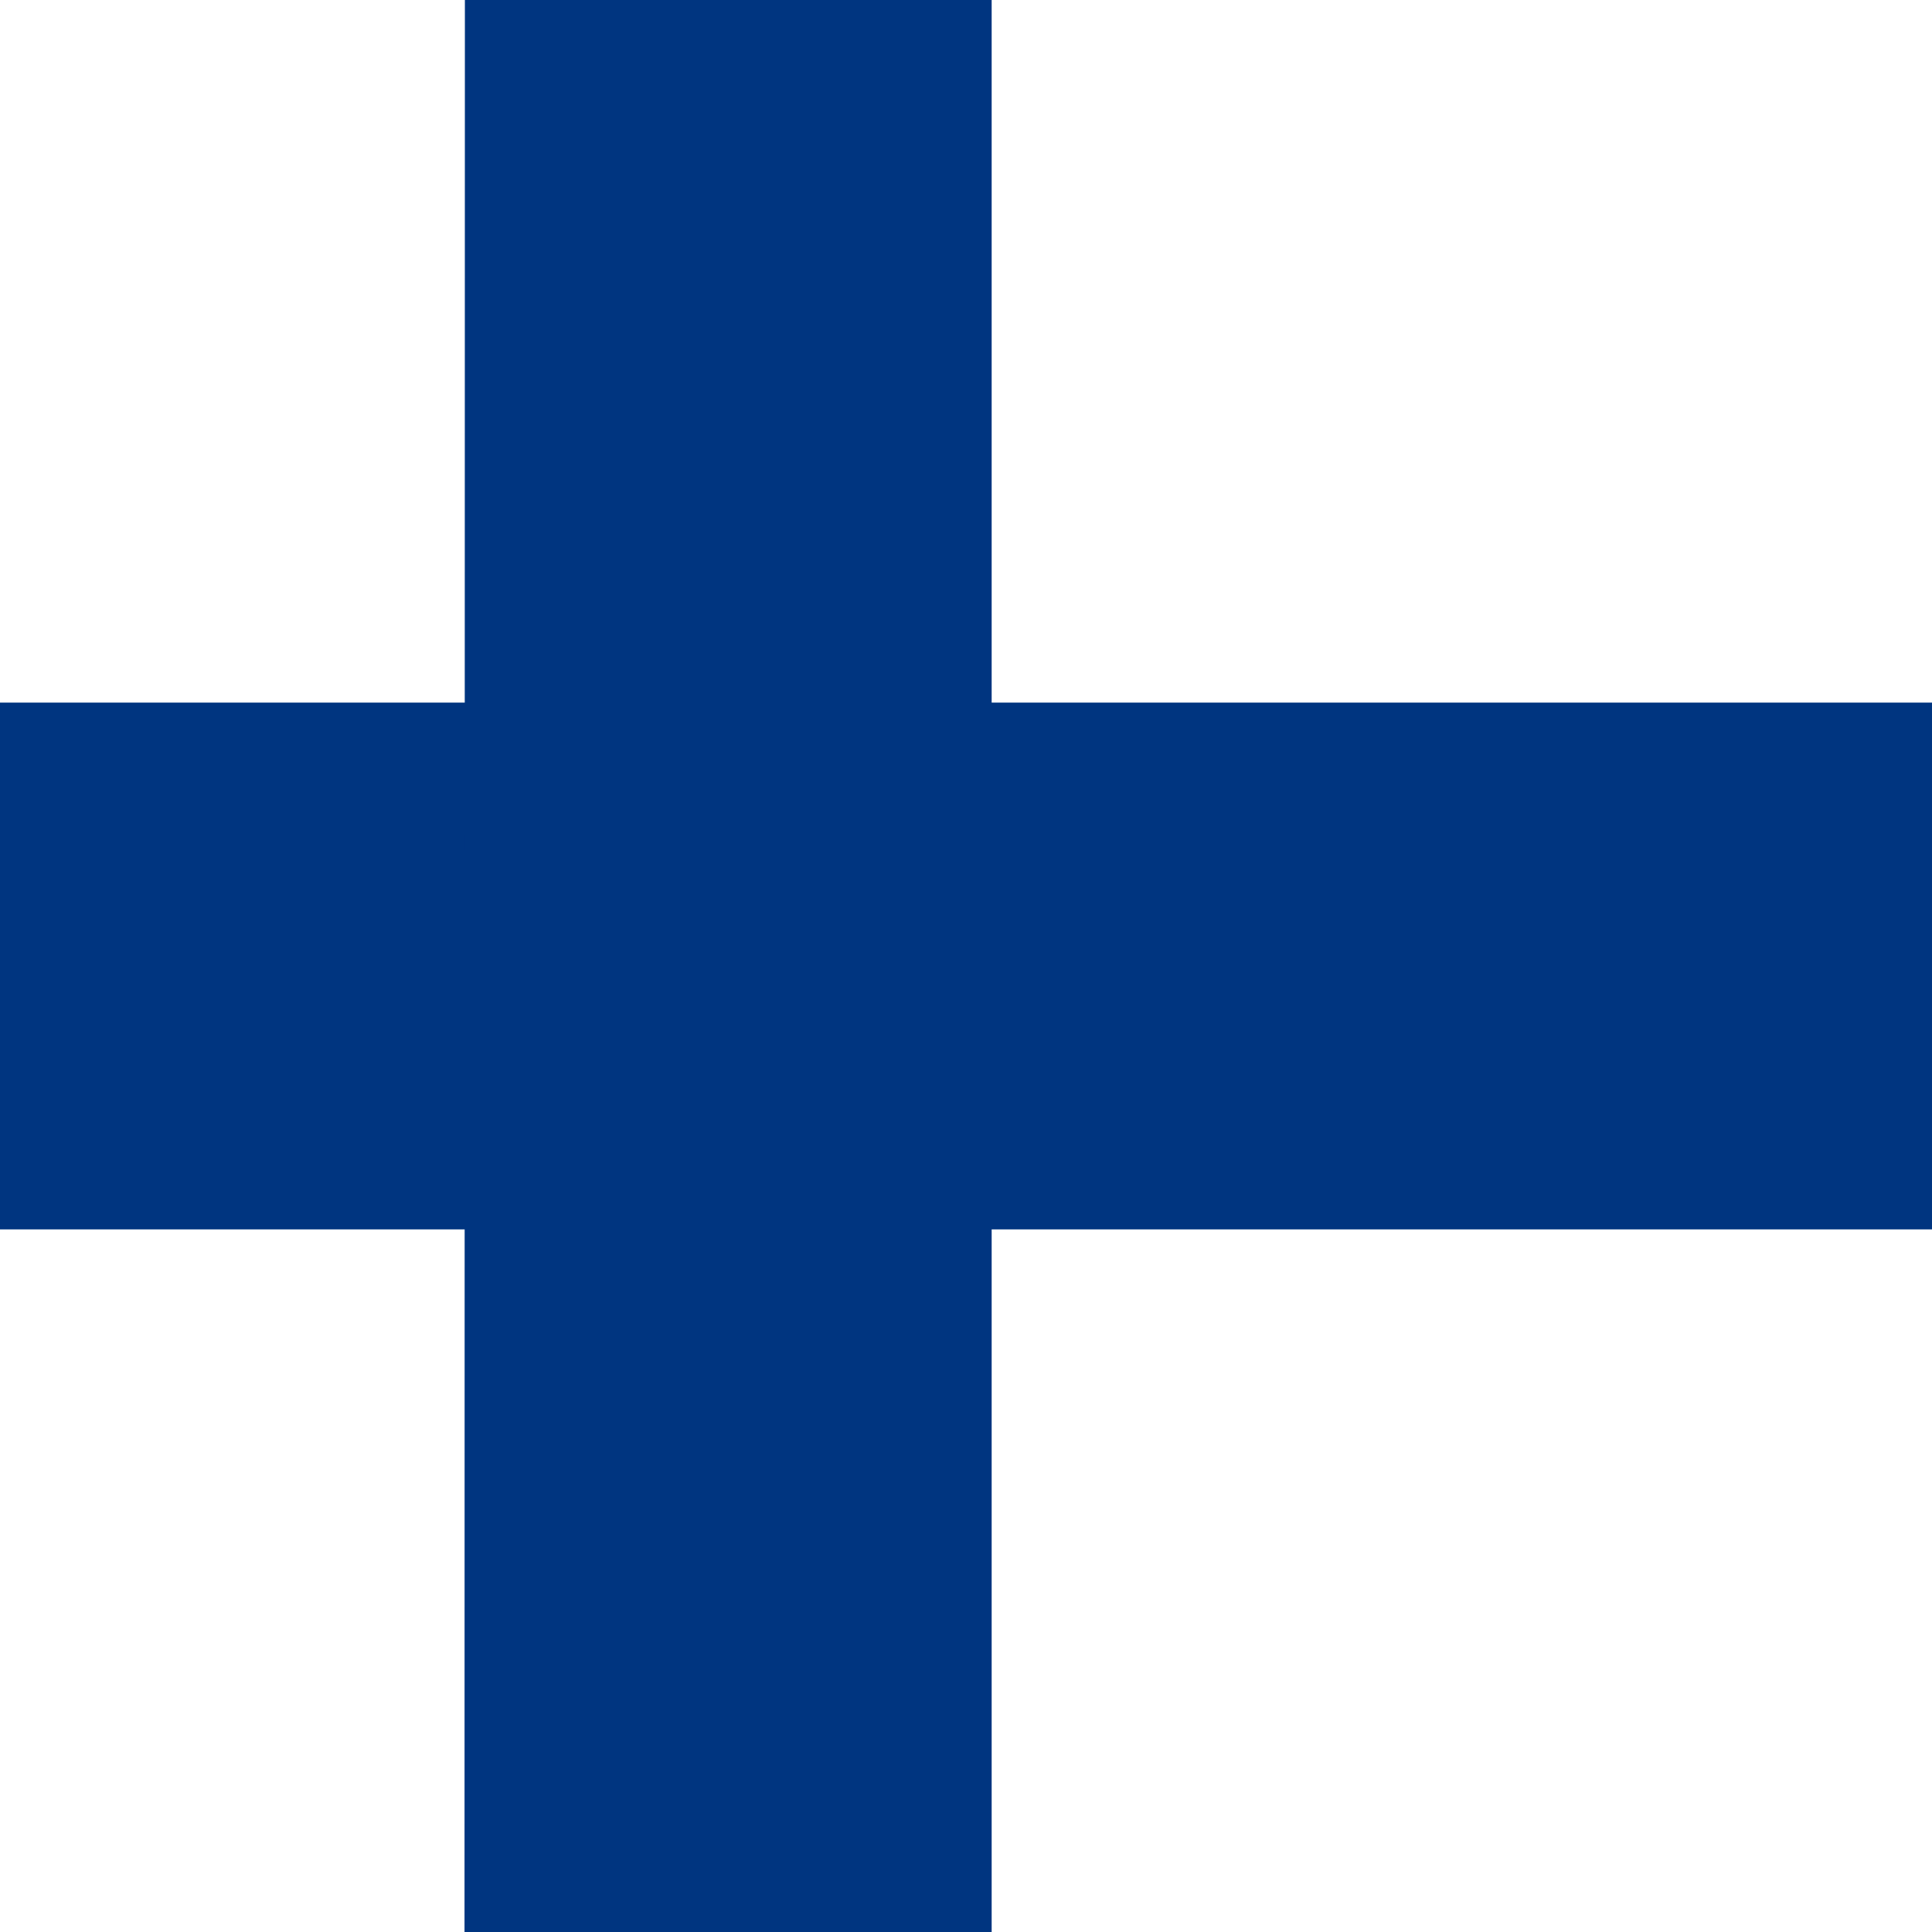
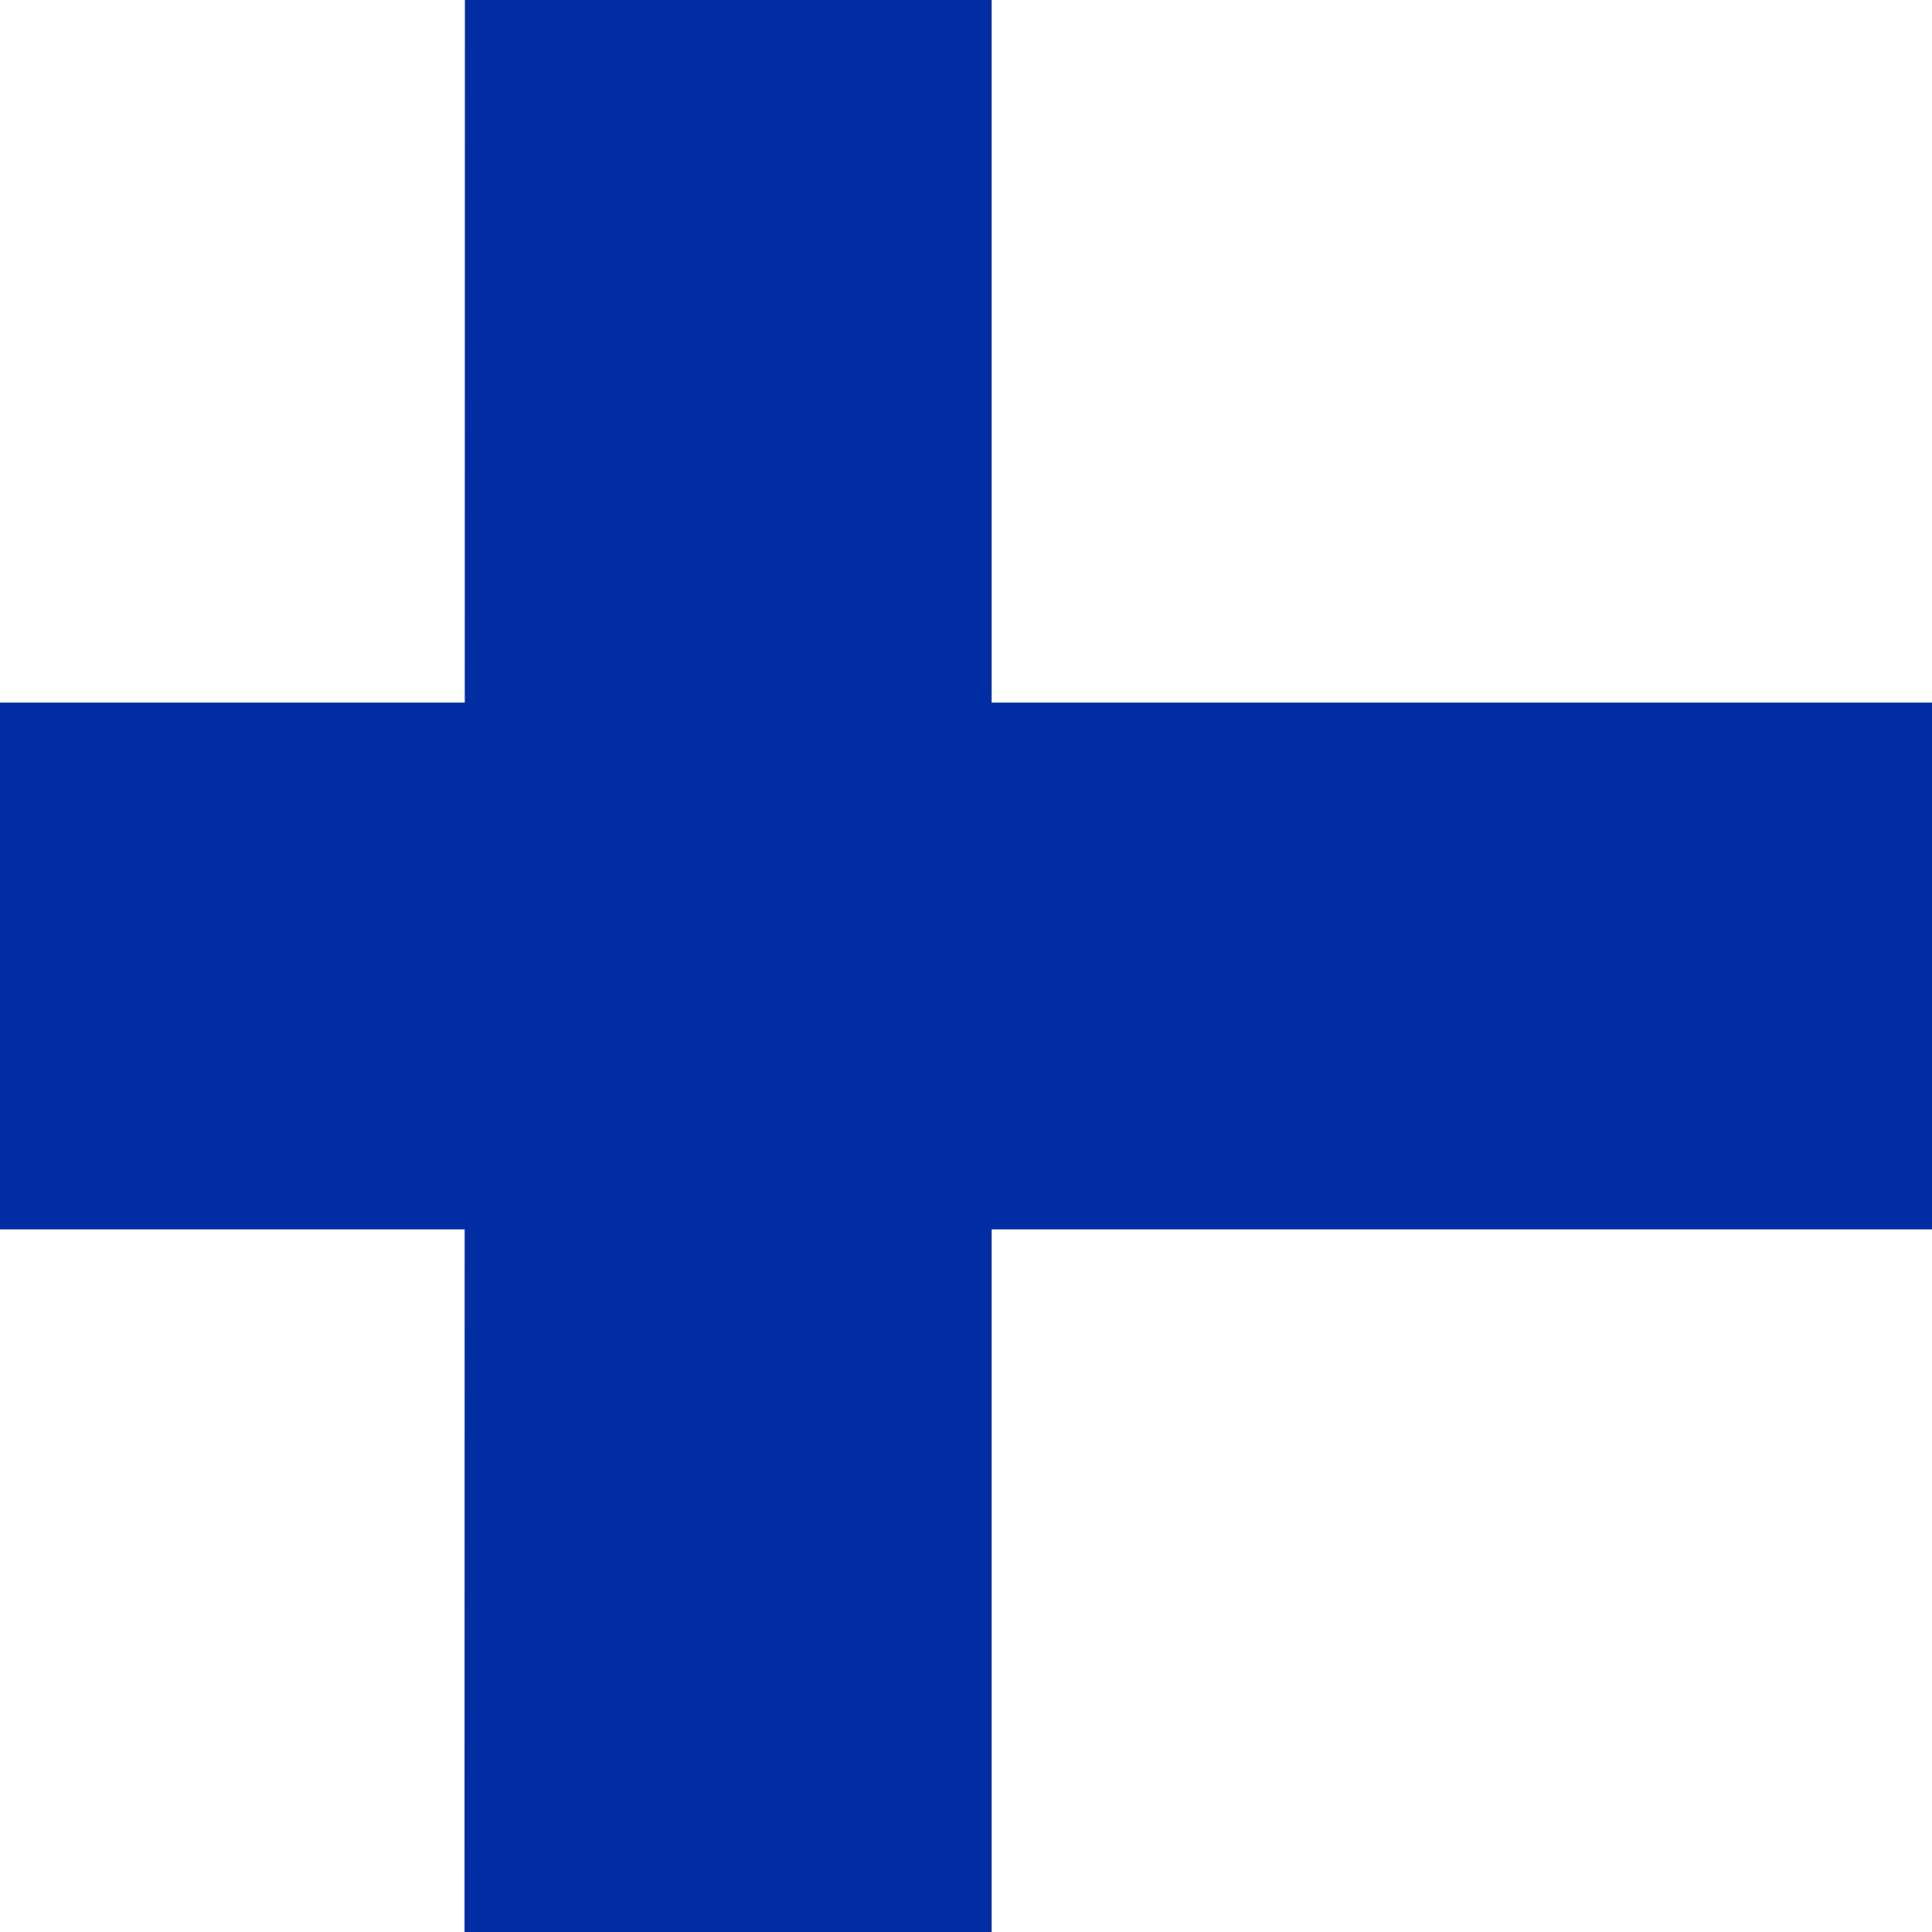
<svg xmlns="http://www.w3.org/2000/svg" id="flag-icons-fi" viewBox="0 0 512 512">
  <path fill="#fff" d="M0 0h512v512H0z" />
-   <path fill="#003580" d="M0 186.2h512v139.6H0z" />
-   <path fill="#003580" d="M123.2 0h139.6v512H123.1z" />
+   <path fill="#002ea2" d="M0 186.2h512v139.6H0z" />
+   <path fill="#002ea2" d="M123.2 0h139.6v512H123.1z" />
</svg>
